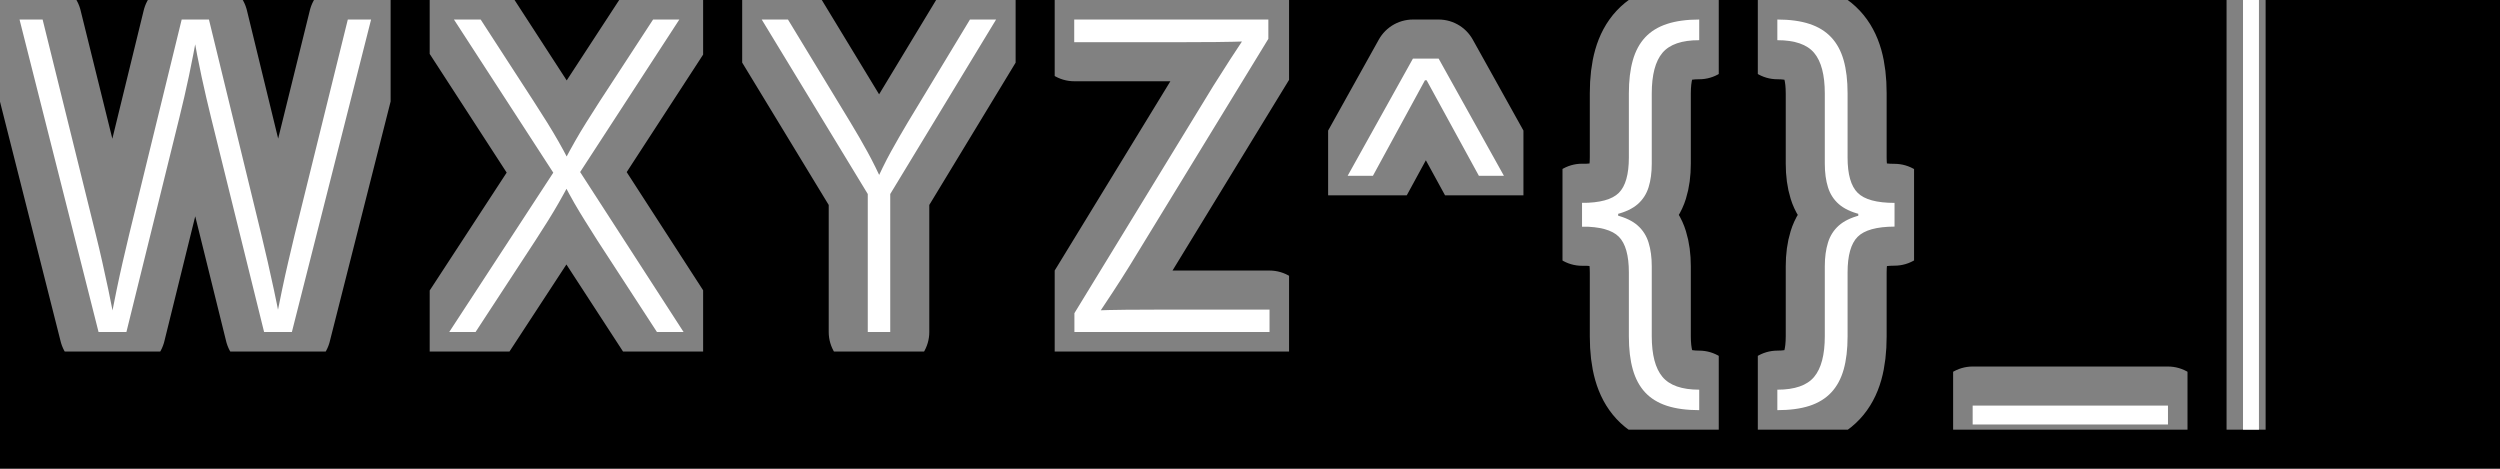
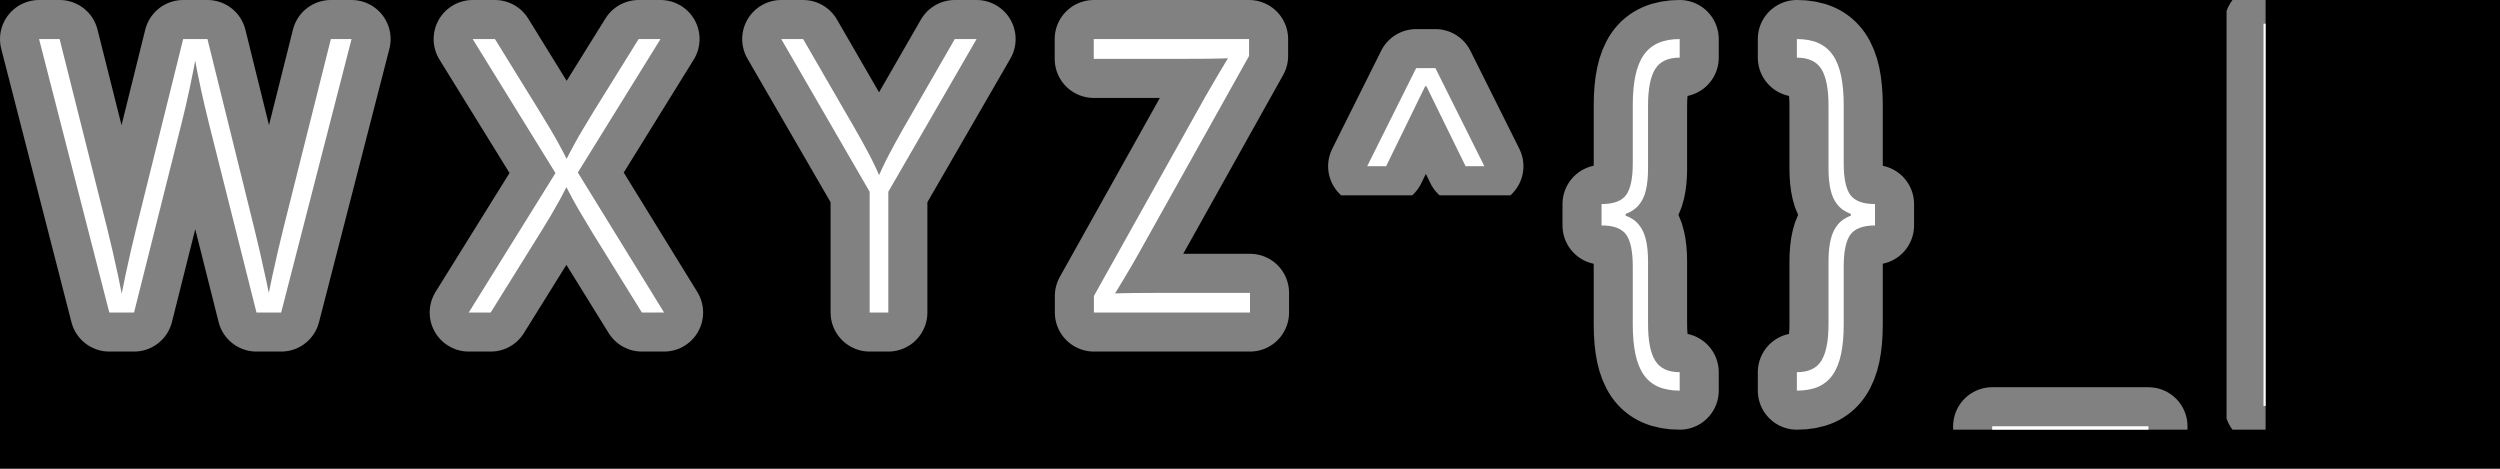
<svg xmlns="http://www.w3.org/2000/svg" viewBox="0 0 64 12" width="512" height="96">
  <defs>
    <clipPath id="c0">
      <rect x="0" y="0" width="10" height="9" />
    </clipPath>
    <clipPath id="c1">
      <rect x="0" y="0" width="10" height="9" />
    </clipPath>
    <clipPath id="c2">
      <rect x="11" y="0" width="7" height="9" />
    </clipPath>
    <clipPath id="c3">
      <rect x="11" y="0" width="7" height="9" />
    </clipPath>
    <clipPath id="c4">
      <rect x="19" y="0" width="7" height="9" />
    </clipPath>
    <clipPath id="c5">
      <rect x="19" y="0" width="7" height="9" />
    </clipPath>
    <clipPath id="c6">
      <rect x="27" y="0" width="6" height="9" />
    </clipPath>
    <clipPath id="c7">
      <rect x="27" y="0" width="6" height="9" />
    </clipPath>
    <clipPath id="c8">
      <rect x="34" y="0" width="5" height="5" />
    </clipPath>
    <clipPath id="c9">
      <rect x="34" y="0" width="5" height="5" />
    </clipPath>
    <clipPath id="c10">
      <rect x="50" y="0" width="6" height="11" />
    </clipPath>
    <clipPath id="c11">
      <rect x="50" y="0" width="6" height="11" />
    </clipPath>
    <clipPath id="c12">
      <rect x="40" y="0" width="4" height="11" />
    </clipPath>
    <clipPath id="c13">
      <rect x="40" y="0" width="4" height="11" />
    </clipPath>
    <clipPath id="c14">
      <rect x="57" y="0" width="1" height="11" />
    </clipPath>
    <clipPath id="c15">
      <rect x="57" y="0" width="1" height="11" />
    </clipPath>
    <clipPath id="c16">
      <rect x="45" y="0" width="4" height="11" />
    </clipPath>
    <clipPath id="c17">
      <rect x="45" y="0" width="4" height="11" />
    </clipPath>
  </defs>
  <rect width="64" height="12" fill="#000" />
  <path fill="rgb(0,0,0)" fill-rule="nonzero" clip-path="url(#c0)" d="M0,0 L10,0 L10,9 L0,9 Z" />
-   <path fill="rgb(255,255,255)" fill-rule="nonzero" stroke="rgb(129,129,129)" stroke-width="2" stroke-linejoin="round" paint-order="stroke" clip-path="url(#c1)" d="M2.523,8.500 L0.500,0.500 L1.091,0.500 L2.454,6.009 Q2.540,6.355 2.619,6.708 Q2.699,7.061 2.774,7.419 Q2.850,7.778 2.921,8.148 L2.840,8.148 Q2.911,7.778 2.986,7.419 Q3.060,7.061 3.141,6.708 Q3.221,6.355 3.305,6.009 L4.651,0.500 L5.349,0.500 L6.691,6.009 Q6.776,6.355 6.855,6.708 Q6.935,7.061 7.012,7.419 Q7.089,7.778 7.160,8.148 L7.072,8.148 Q7.145,7.778 7.221,7.419 Q7.296,7.061 7.378,6.708 Q7.460,6.355 7.543,6.009 L8.904,0.500 L9.500,0.500 L7.472,8.500 L6.761,8.500 L5.401,3.002 Q5.279,2.508 5.162,1.970 Q5.046,1.432 4.936,0.803 L5.059,0.803 Q4.949,1.410 4.838,1.940 Q4.726,2.470 4.594,3.002 L3.236,8.500 Z" />
+   <path fill="rgb(255,255,255)" fill-rule="nonzero" stroke="rgb(129,129,129)" stroke-width="2" stroke-linejoin="round" paint-order="stroke" clip-path="url(#c1)" d="M2.798,8.000 L1.000,1.000 L1.526,1.000 L2.737,5.820 Q2.813,6.123 2.884,6.432 Q2.954,6.741 3.022,7.055 Q3.089,7.368 3.152,7.692 L3.080,7.692 Q3.143,7.368 3.210,7.055 Q3.276,6.741 3.347,6.432 Q3.419,6.123 3.493,5.820 L4.689,1.000 L5.311,1.000 L6.503,5.820 Q6.579,6.123 6.649,6.432 Q6.720,6.741 6.788,7.055 Q6.857,7.368 6.920,7.692 L6.841,7.692 Q6.907,7.368 6.974,7.055 Q7.041,6.741 7.114,6.432 Q7.187,6.123 7.261,5.820 L8.470,1.000 L9.000,1.000 L7.198,8.000 L6.566,8.000 L5.356,3.189 Q5.248,2.757 5.144,2.286 Q5.041,1.815 4.944,1.265 L5.052,1.265 Q4.954,1.796 4.856,2.260 Q4.757,2.724 4.640,3.189 L3.432,8.000 Z" />
  <path fill="rgb(0,0,0)" fill-rule="nonzero" clip-path="url(#c2)" d="M11,0 L18,0 L18,9 L11,9 Z" />
-   <path fill="rgb(255,255,255)" fill-rule="nonzero" stroke="rgb(129,129,129)" stroke-width="2" stroke-linejoin="round" paint-order="stroke" clip-path="url(#c3)" d="M11.500,8.500 L14.315,4.189 L14.315,4.653 L11.621,0.500 L12.305,0.500 L13.666,2.599 Q13.859,2.897 14.007,3.135 Q14.154,3.372 14.289,3.607 Q14.424,3.842 14.573,4.132 L14.439,4.132 Q14.590,3.845 14.724,3.610 Q14.858,3.375 15.008,3.136 Q15.158,2.897 15.349,2.599 L16.719,0.500 L17.391,0.500 L14.700,4.637 L14.700,4.170 L17.500,8.500 L16.818,8.500 L15.292,6.154 Q15.118,5.880 14.977,5.654 Q14.836,5.429 14.704,5.201 Q14.573,4.972 14.427,4.693 L14.578,4.693 Q14.434,4.964 14.303,5.193 Q14.172,5.421 14.030,5.649 Q13.889,5.877 13.708,6.154 L12.174,8.500 Z" />
+   <path fill="rgb(255,255,255)" fill-rule="nonzero" stroke="rgb(129,129,129)" stroke-width="2" stroke-linejoin="round" paint-order="stroke" clip-path="url(#c3)" d="M12.000,8.000 L14.346,4.228 L14.346,4.634 L12.101,1.000 L12.671,1.000 L13.805,2.837 Q13.966,3.098 14.089,3.306 Q14.212,3.513 14.324,3.719 Q14.437,3.924 14.561,4.178 L14.449,4.178 Q14.575,3.927 14.687,3.721 Q14.798,3.516 14.923,3.307 Q15.048,3.098 15.207,2.837 L16.349,1.000 L16.909,1.000 L14.666,4.620 L14.666,4.211 L17.000,8.000 L16.432,8.000 L15.160,5.947 Q15.015,5.707 14.898,5.510 Q14.780,5.313 14.670,5.113 Q14.561,4.913 14.439,4.669 L14.565,4.669 Q14.445,4.906 14.336,5.106 Q14.226,5.306 14.109,5.505 Q13.991,5.705 13.840,5.947 L12.562,8.000 Z" />
  <path fill="rgb(0,0,0)" fill-rule="nonzero" clip-path="url(#c4)" d="M19,0 L26,0 L26,9 L19,9 Z" />
-   <path fill="rgb(255,255,255)" fill-rule="nonzero" stroke="rgb(129,129,129)" stroke-width="2" stroke-linejoin="round" paint-order="stroke" clip-path="url(#c5)" d="M22.215,8.500 L22.215,4.967 L19.500,0.500 L20.172,0.500 L21.768,3.128 Q22.004,3.517 22.207,3.887 Q22.410,4.256 22.622,4.728 L22.393,4.728 Q22.605,4.250 22.810,3.879 Q23.016,3.507 23.242,3.128 L24.831,0.500 L25.500,0.500 L22.790,4.967 L22.790,8.500 Z" />
+   <path fill="rgb(255,255,255)" fill-rule="nonzero" stroke="rgb(129,129,129)" stroke-width="2" stroke-linejoin="round" paint-order="stroke" clip-path="url(#c5)" d="M22.263,8.000 L22.263,4.909 L20.000,1.000 L20.560,1.000 L21.890,3.300 Q22.086,3.640 22.256,3.963 Q22.425,4.286 22.601,4.700 L22.411,4.700 Q22.587,4.282 22.759,3.956 Q22.930,3.631 23.118,3.300 L24.442,1.000 L25.000,1.000 L22.741,4.909 L22.741,8.000 Z" />
  <path fill="rgb(0,0,0)" fill-rule="nonzero" clip-path="url(#c6)" d="M27,0 L33,0 L33,9 L27,9 Z" />
-   <path fill="rgb(255,255,255)" fill-rule="nonzero" stroke="rgb(129,129,129)" stroke-width="2" stroke-linejoin="round" paint-order="stroke" clip-path="url(#c7)" d="M27.505,8.500 L27.505,8.017 L31.061,2.199 Q31.272,1.861 31.494,1.519 Q31.717,1.177 31.940,0.841 L32.019,1.056 Q31.578,1.072 31.137,1.076 Q30.697,1.080 30.256,1.080 L27.500,1.080 L27.500,0.500 L32.470,0.500 L32.470,0.994 L28.924,6.795 Q28.711,7.139 28.485,7.483 Q28.260,7.826 28.034,8.164 L27.956,7.950 Q28.387,7.934 28.817,7.930 Q29.248,7.926 29.678,7.926 L32.500,7.926 L32.500,8.500 Z" />
+   <path fill="rgb(255,255,255)" fill-rule="nonzero" stroke="rgb(129,129,129)" stroke-width="2" stroke-linejoin="round" paint-order="stroke" clip-path="url(#c7)" d="M28.004,8.000 L28.004,7.577 L30.849,2.487 Q31.017,2.191 31.196,1.891 Q31.374,1.592 31.552,1.298 L31.615,1.486 Q31.262,1.500 30.910,1.504 Q30.557,1.507 30.205,1.507 L28.000,1.507 L28.000,1.000 L31.976,1.000 L31.976,1.432 L29.139,6.508 Q28.969,6.809 28.788,7.110 Q28.608,7.410 28.428,7.706 L28.365,7.518 Q28.709,7.504 29.054,7.501 Q29.398,7.497 29.743,7.497 L32.000,7.497 L32.000,8.000 Z" />
  <path fill="rgb(0,0,0)" fill-rule="nonzero" clip-path="url(#c8)" d="M34,0 L39,0 L39,5 L34,5 Z" />
-   <path fill="rgb(255,255,255)" fill-rule="nonzero" stroke="rgb(129,129,129)" stroke-width="2" stroke-linejoin="round" paint-order="stroke" clip-path="url(#c9)" d="M36.387,1.765 L36.611,1.765 L36.611,2.054 L36.387,2.054 Z M34.500,4.500 L36.171,1.500 L36.829,1.500 L38.500,4.500 L37.859,4.500 L36.445,1.915 L36.555,1.915 L35.147,4.500 Z" />
+   <path fill="rgb(255,255,255)" fill-rule="nonzero" stroke="rgb(129,129,129)" stroke-width="2" stroke-linejoin="round" paint-order="stroke" clip-path="url(#c9)" d="M36.415,1.967 L36.583,1.967 L36.583,2.208 L36.415,2.208 Z M35.000,4.255 L36.253,1.745 L36.747,1.745 L38.000,4.255 L37.519,4.255 L36.459,2.093 L36.541,2.093 L35.485,4.255 Z" />
  <path fill="rgb(0,0,0)" fill-rule="nonzero" clip-path="url(#c10)" d="M50,0 L56,0 L56,11 L50,11 Z" />
-   <path fill="rgb(255,255,255)" fill-rule="nonzero" stroke="rgb(129,129,129)" stroke-width="2" stroke-linejoin="round" paint-order="stroke" clip-path="url(#c11)" d="M55.500,10.383 L55.500,10.867 L50.500,10.867 L50.500,10.383 Z" />
+   <path fill="rgb(255,255,255)" fill-rule="nonzero" stroke="rgb(129,129,129)" stroke-width="2" stroke-linejoin="round" paint-order="stroke" clip-path="url(#c11)" d="M55.000,10.913 L55.000,11.337 L51.000,11.337 L51.000,10.913 Z" />
  <path fill="rgb(0,0,0)" fill-rule="nonzero" clip-path="url(#c12)" d="M40,0 L44,0 L44,11 L40,11 Z" />
-   <path fill="rgb(255,255,255)" fill-rule="nonzero" stroke="rgb(129,129,129)" stroke-width="2" stroke-linejoin="round" paint-order="stroke" clip-path="url(#c13)" d="M40.500,5.573 L40.500,5.194 Q41.185,5.194 41.442,4.937 Q41.699,4.681 41.699,4.030 L41.699,2.386 Q41.699,1.900 41.800,1.544 Q41.901,1.188 42.116,0.957 Q42.331,0.726 42.675,0.613 Q43.019,0.500 43.500,0.500 L43.500,1.029 Q42.834,1.027 42.559,1.352 Q42.285,1.677 42.285,2.394 L42.285,4.189 Q42.285,4.535 42.204,4.793 Q42.124,5.051 41.927,5.225 Q41.729,5.398 41.383,5.485 Q41.036,5.573 40.500,5.573 Z M43.500,10.500 Q43.019,10.500 42.675,10.389 Q42.331,10.277 42.116,10.046 Q41.901,9.815 41.800,9.459 Q41.699,9.103 41.699,8.614 L41.699,6.975 Q41.699,6.319 41.442,6.060 Q41.185,5.801 40.500,5.801 L40.500,5.422 Q41.036,5.422 41.383,5.511 Q41.729,5.599 41.927,5.775 Q42.124,5.951 42.204,6.212 Q42.285,6.473 42.285,6.816 L42.285,8.606 Q42.285,9.321 42.559,9.648 Q42.834,9.976 43.500,9.976 Z M40.500,5.804 L40.500,5.191 L41.425,5.191 L41.425,5.804 Z" />
+   <path fill="rgb(255,255,255)" fill-rule="nonzero" stroke="rgb(129,129,129)" stroke-width="2" stroke-linejoin="round" paint-order="stroke" clip-path="url(#c13)" d="M41.000,5.565 L41.000,5.224 Q41.457,5.224 41.628,4.993 Q41.799,4.762 41.799,4.177 L41.799,2.697 Q41.799,2.260 41.866,1.939 Q41.934,1.619 42.077,1.411 Q42.221,1.203 42.450,1.102 Q42.680,1.000 43.000,1.000 L43.000,1.476 Q42.556,1.474 42.373,1.767 Q42.190,2.059 42.190,2.705 L42.190,4.320 Q42.190,4.632 42.136,4.864 Q42.083,5.096 41.951,5.252 Q41.820,5.408 41.588,5.487 Q41.357,5.565 41.000,5.565 Z M43.000,10.000 Q42.680,10.000 42.450,9.900 Q42.221,9.799 42.077,9.591 Q41.934,9.383 41.866,9.063 Q41.799,8.743 41.799,8.303 L41.799,6.828 Q41.799,6.238 41.628,6.004 Q41.457,5.771 41.000,5.771 L41.000,5.430 Q41.357,5.430 41.588,5.510 Q41.820,5.589 41.951,5.748 Q42.083,5.906 42.136,6.141 Q42.190,6.375 42.190,6.685 L42.190,8.295 Q42.190,8.938 42.373,9.233 Q42.556,9.528 43.000,9.528 Z M41.000,5.773 L41.000,5.222 L41.617,5.222 L41.617,5.773 Z" />
  <path fill="rgb(0,0,0)" fill-rule="nonzero" clip-path="url(#c14)" d="M57,0 L58,0 L58,11 L57,11 Z" />
-   <path fill="rgb(255,255,255)" fill-rule="nonzero" stroke="rgb(129,129,129)" stroke-width="2" stroke-linejoin="round" paint-order="stroke" clip-path="url(#c15)" d="M57.829,-0.091 L57.829,11.091 L57.421,11.091 L57.421,-0.091 Z" />
+   <path fill="rgb(255,255,255)" fill-rule="nonzero" stroke="rgb(129,129,129)" stroke-width="2" stroke-linejoin="round" paint-order="stroke" clip-path="url(#c15)" d="M58.304,0.608 L58.304,10.392 L57.946,10.392 L57.946,0.608 Z" />
  <path fill="rgb(0,0,0)" fill-rule="nonzero" clip-path="url(#c16)" d="M45,0 L49,0 L49,11 L45,11 Z" />
-   <path fill="rgb(255,255,255)" fill-rule="nonzero" stroke="rgb(129,129,129)" stroke-width="2" stroke-linejoin="round" paint-order="stroke" clip-path="url(#c17)" d="M48.500,5.573 Q47.964,5.573 47.617,5.485 Q47.271,5.398 47.073,5.225 Q46.876,5.051 46.796,4.793 Q46.715,4.535 46.715,4.189 L46.715,2.394 Q46.715,1.679 46.442,1.354 Q46.169,1.029 45.500,1.029 L45.500,0.500 Q45.983,0.500 46.325,0.613 Q46.666,0.726 46.881,0.957 Q47.097,1.188 47.198,1.544 Q47.298,1.900 47.298,2.386 L47.298,4.030 Q47.298,4.681 47.557,4.937 Q47.815,5.194 48.500,5.194 Z M45.500,10.500 L45.500,9.976 Q46.169,9.976 46.442,9.648 Q46.715,9.321 46.715,8.606 L46.715,6.816 Q46.715,6.473 46.796,6.212 Q46.876,5.951 47.073,5.775 Q47.271,5.599 47.617,5.511 Q47.964,5.422 48.500,5.422 L48.500,5.801 Q47.812,5.804 47.555,6.063 Q47.298,6.322 47.298,6.975 L47.298,8.614 Q47.298,9.103 47.198,9.459 Q47.097,9.815 46.881,10.046 Q46.666,10.277 46.325,10.389 Q45.983,10.500 45.500,10.500 Z M48.500,5.801 L47.572,5.804 L47.572,5.191 L48.500,5.194 Z" />
+   <path fill="rgb(255,255,255)" fill-rule="nonzero" stroke="rgb(129,129,129)" stroke-width="2" stroke-linejoin="round" paint-order="stroke" clip-path="url(#c17)" d="M48.000,5.565 Q47.643,5.565 47.412,5.487 Q47.180,5.408 47.049,5.252 Q46.917,5.096 46.864,4.864 Q46.810,4.632 46.810,4.320 L46.810,2.705 Q46.810,2.062 46.628,1.769 Q46.446,1.476 46.000,1.476 L46.000,1.000 Q46.322,1.000 46.550,1.102 Q46.777,1.203 46.921,1.411 Q47.064,1.619 47.132,1.939 Q47.199,2.260 47.199,2.697 L47.199,4.177 Q47.199,4.762 47.371,4.993 Q47.543,5.224 48.000,5.224 Z M46.000,10.000 L46.000,9.528 Q46.446,9.528 46.628,9.233 Q46.810,8.938 46.810,8.295 L46.810,6.685 Q46.810,6.375 46.864,6.141 Q46.917,5.906 47.049,5.748 Q47.180,5.589 47.412,5.510 Q47.643,5.430 48.000,5.430 L48.000,5.771 Q47.541,5.773 47.370,6.007 Q47.199,6.240 47.199,6.828 L47.199,8.303 Q47.199,8.743 47.132,9.063 Q47.064,9.383 46.921,9.591 Q46.777,9.799 46.550,9.900 Q46.322,10.000 46.000,10.000 Z M48.000,5.771 L47.381,5.773 L47.381,5.222 L48.000,5.224 Z" />
</svg>
